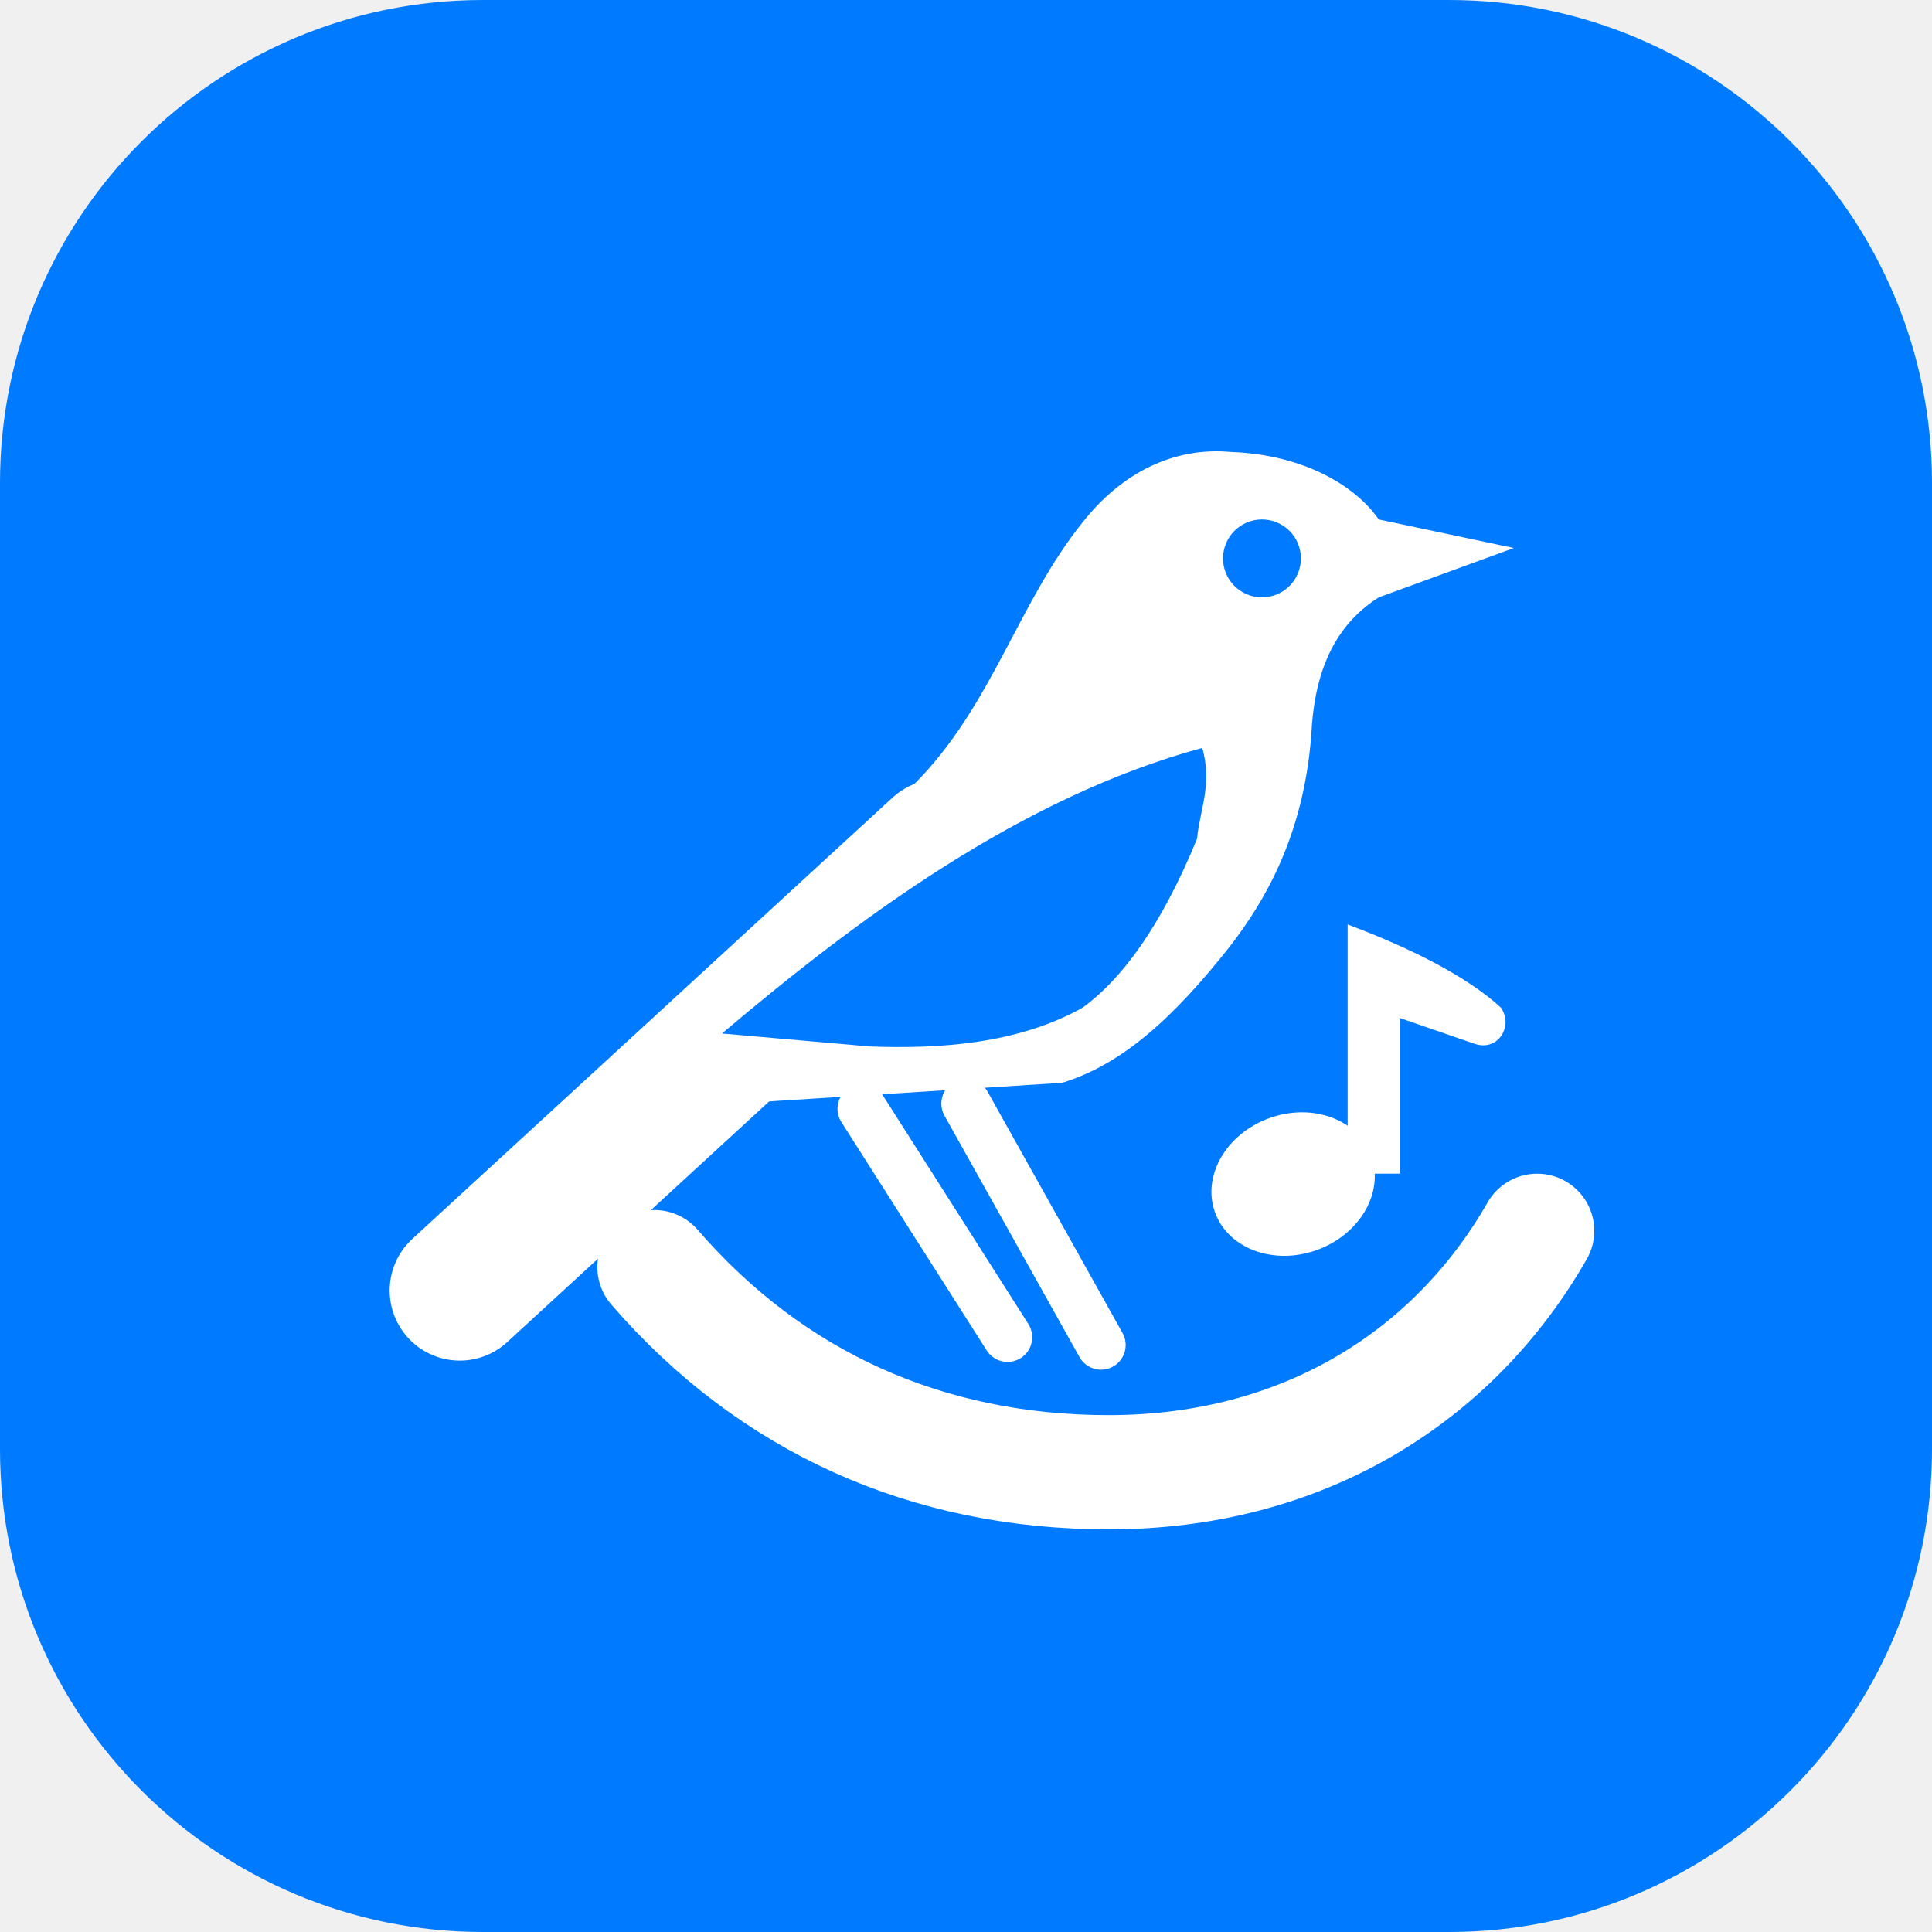
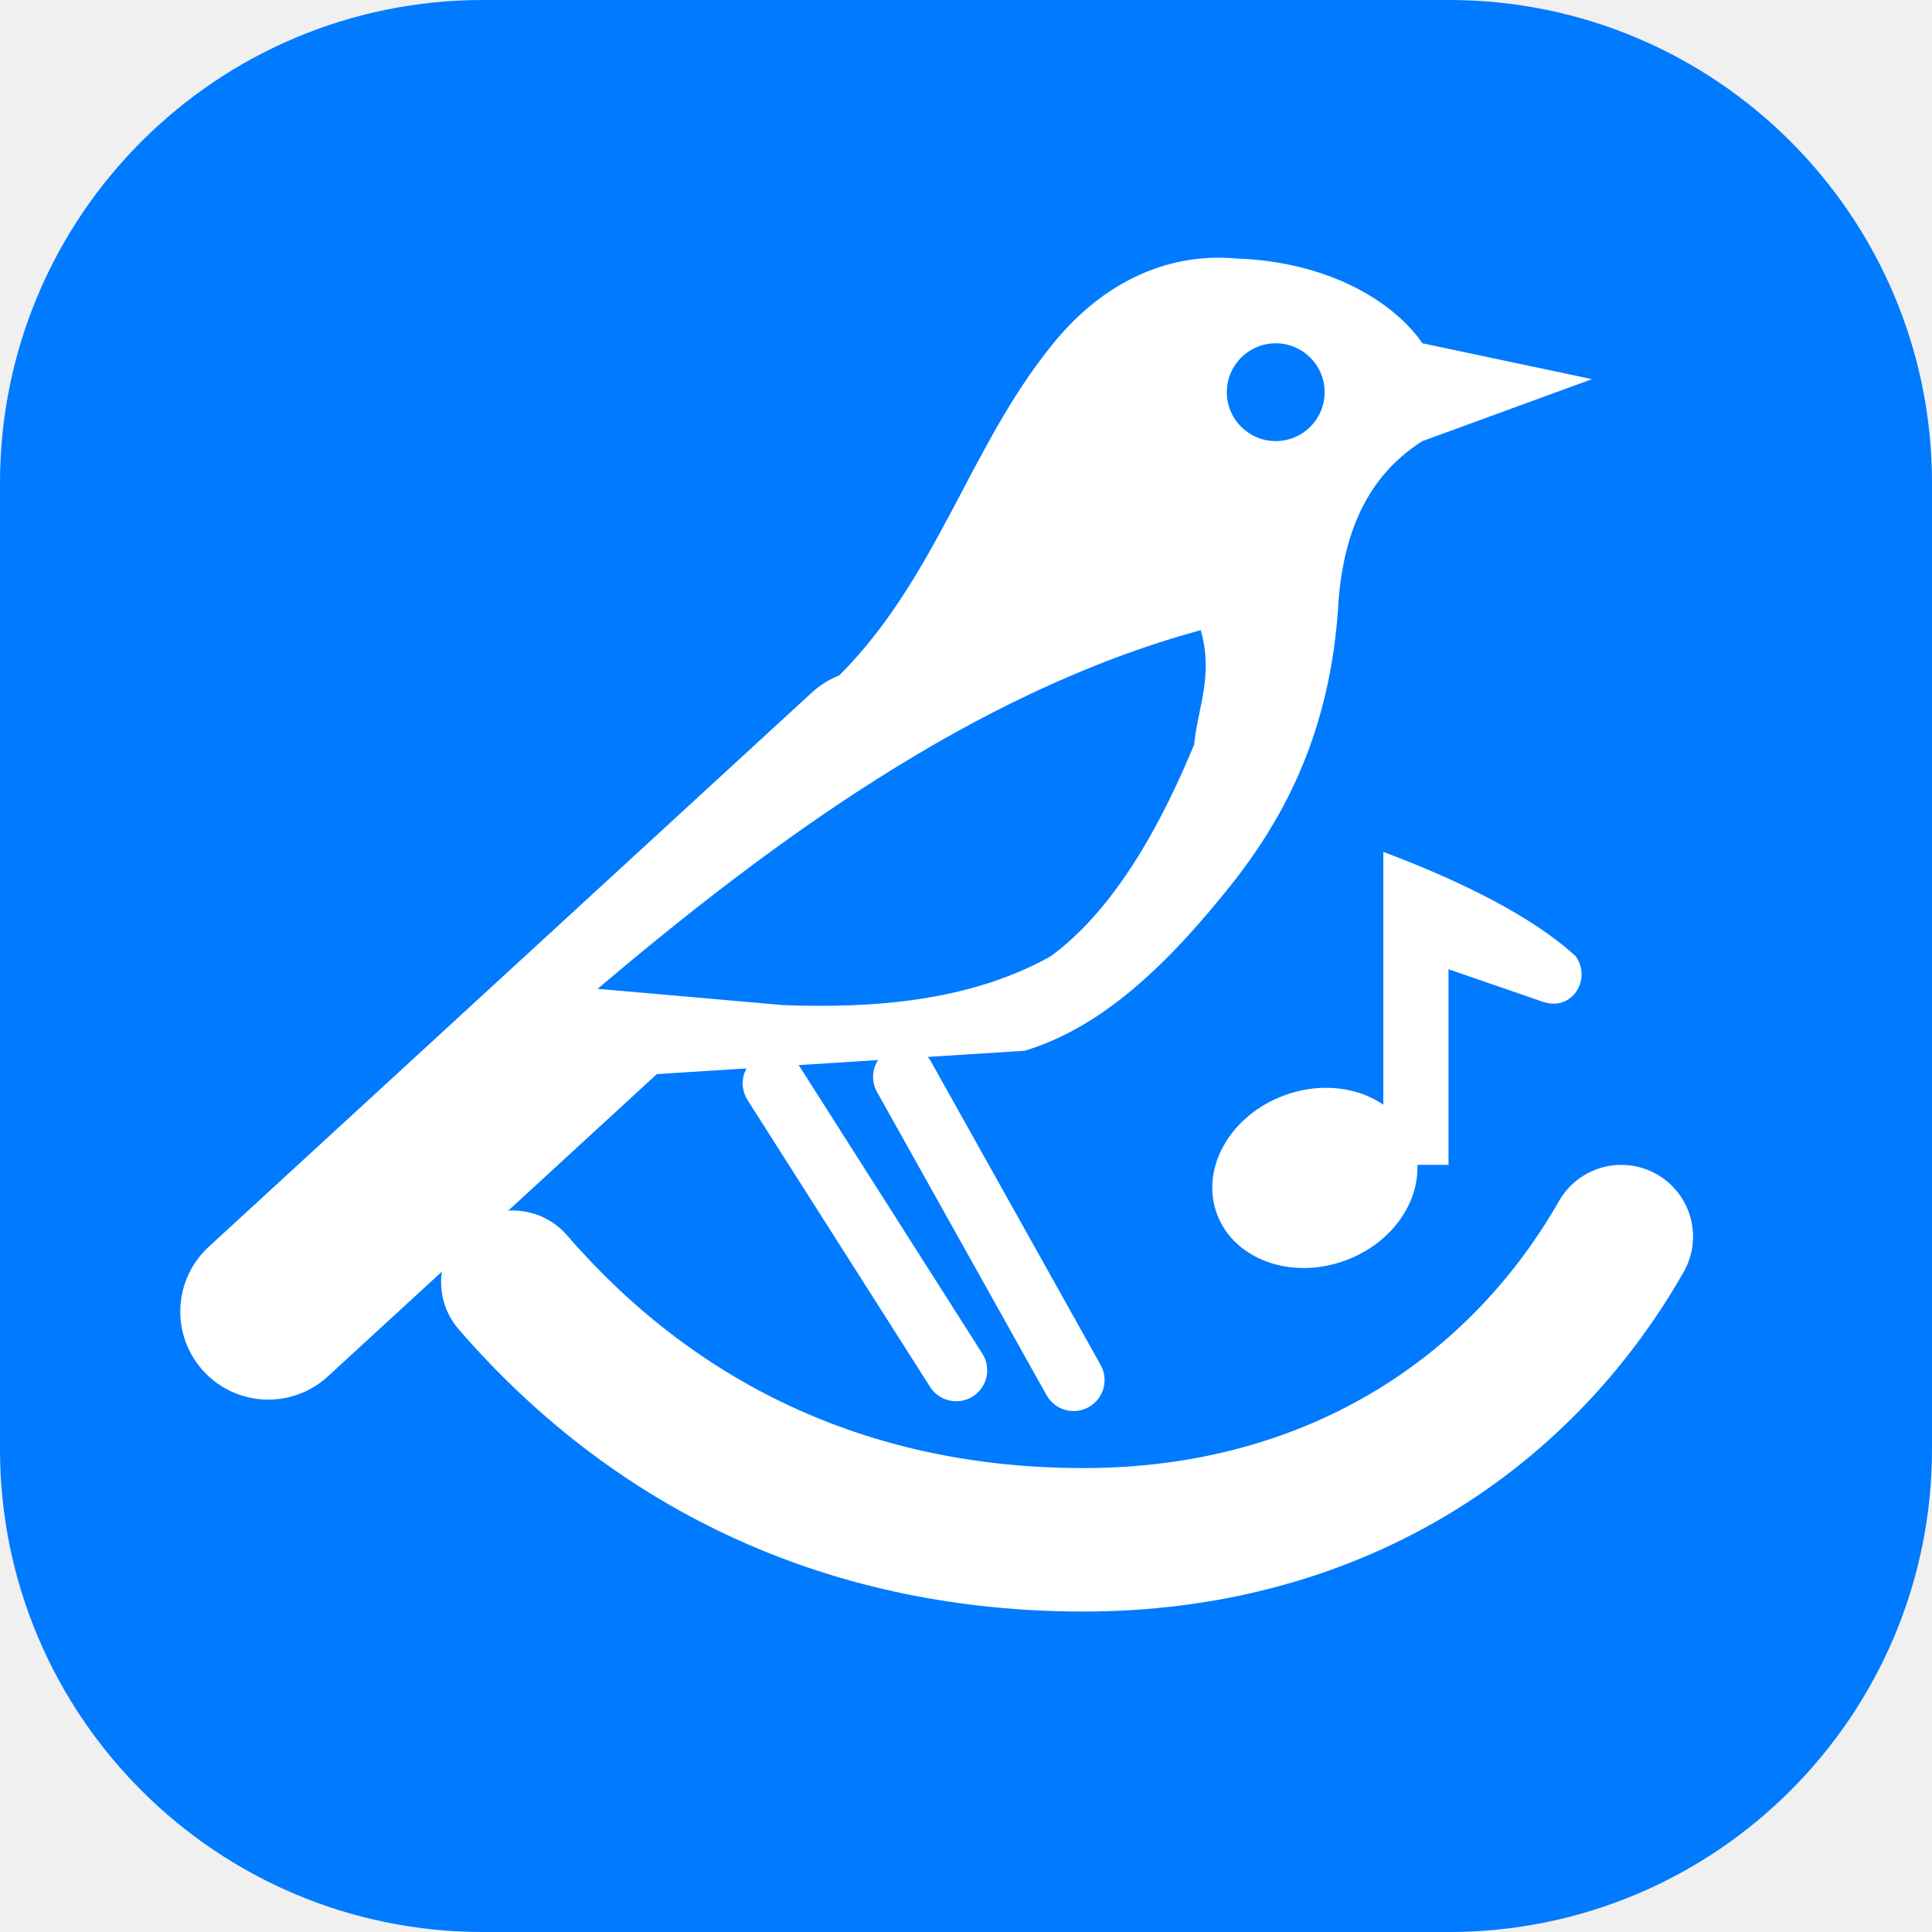
<svg xmlns="http://www.w3.org/2000/svg" viewBox="0 0 64 64">
  <rect width="64" height="64" rx="16" fill="#007AFF" />
-   <g fill="#fff" transform="translate(32 32) scale(.86) translate(-32 -32)">
+   <g fill="#fff" transform="translate(32 32) scale(1.08) translate(-33.9 -33.9)">
    <path d="M12.5 44.5 31 27.5" stroke="#fff" stroke-width="5.4" stroke-linecap="round" />
    <path d="M21.5 37.4 30 25c3-3 4-7 6.5-10.1 1.5-1.9 3.5-2.9 5.7-2.7 2.8.1 4.8 1.3 5.7 2.6l5.2 1.1-5.2 1.9c-1.9 1.2-2.5 3.2-2.6 5.3-.3 3.9-1.8 6.4-3.1 8.1-2.2 2.8-4.2 4.6-6.5 5.3z" />
    <path d="M28 37.5 33.6 46.3M32 37.3 37.2 46.6" stroke="#fff" stroke-width="1.9" stroke-linecap="round" />
    <path d="M20 43.6C24.5 48.8 30.5 51.5 37.5 51.5 45 51.5 50.8 47.8 54 42.2" fill="none" stroke="#fff" stroke-width="4.4" stroke-linecap="round" />
    <ellipse cx="44.6" cy="40.4" rx="3.2" ry="2.7" transform="rotate(-20 44.6 40.4)" />
    <path d="M46.7 40V30.4c2.4.9 4.6 2 5.9 3.2.5.7-.1 1.7-1 1.4L48.7 34v6z" />
    <path fill="#007AFF" d="M22.6 34.6c5.2-4.4 11.5-9.1 18.5-11 .4 1.4-.1 2.4-.2 3.5-1.4 3.4-2.9 5.4-4.4 6.5-2.5 1.4-5.5 1.6-8.2 1.5z" />
    <circle cx="43.4" cy="16.3" r="1.5" fill="#007AFF" />
  </g>
</svg>
